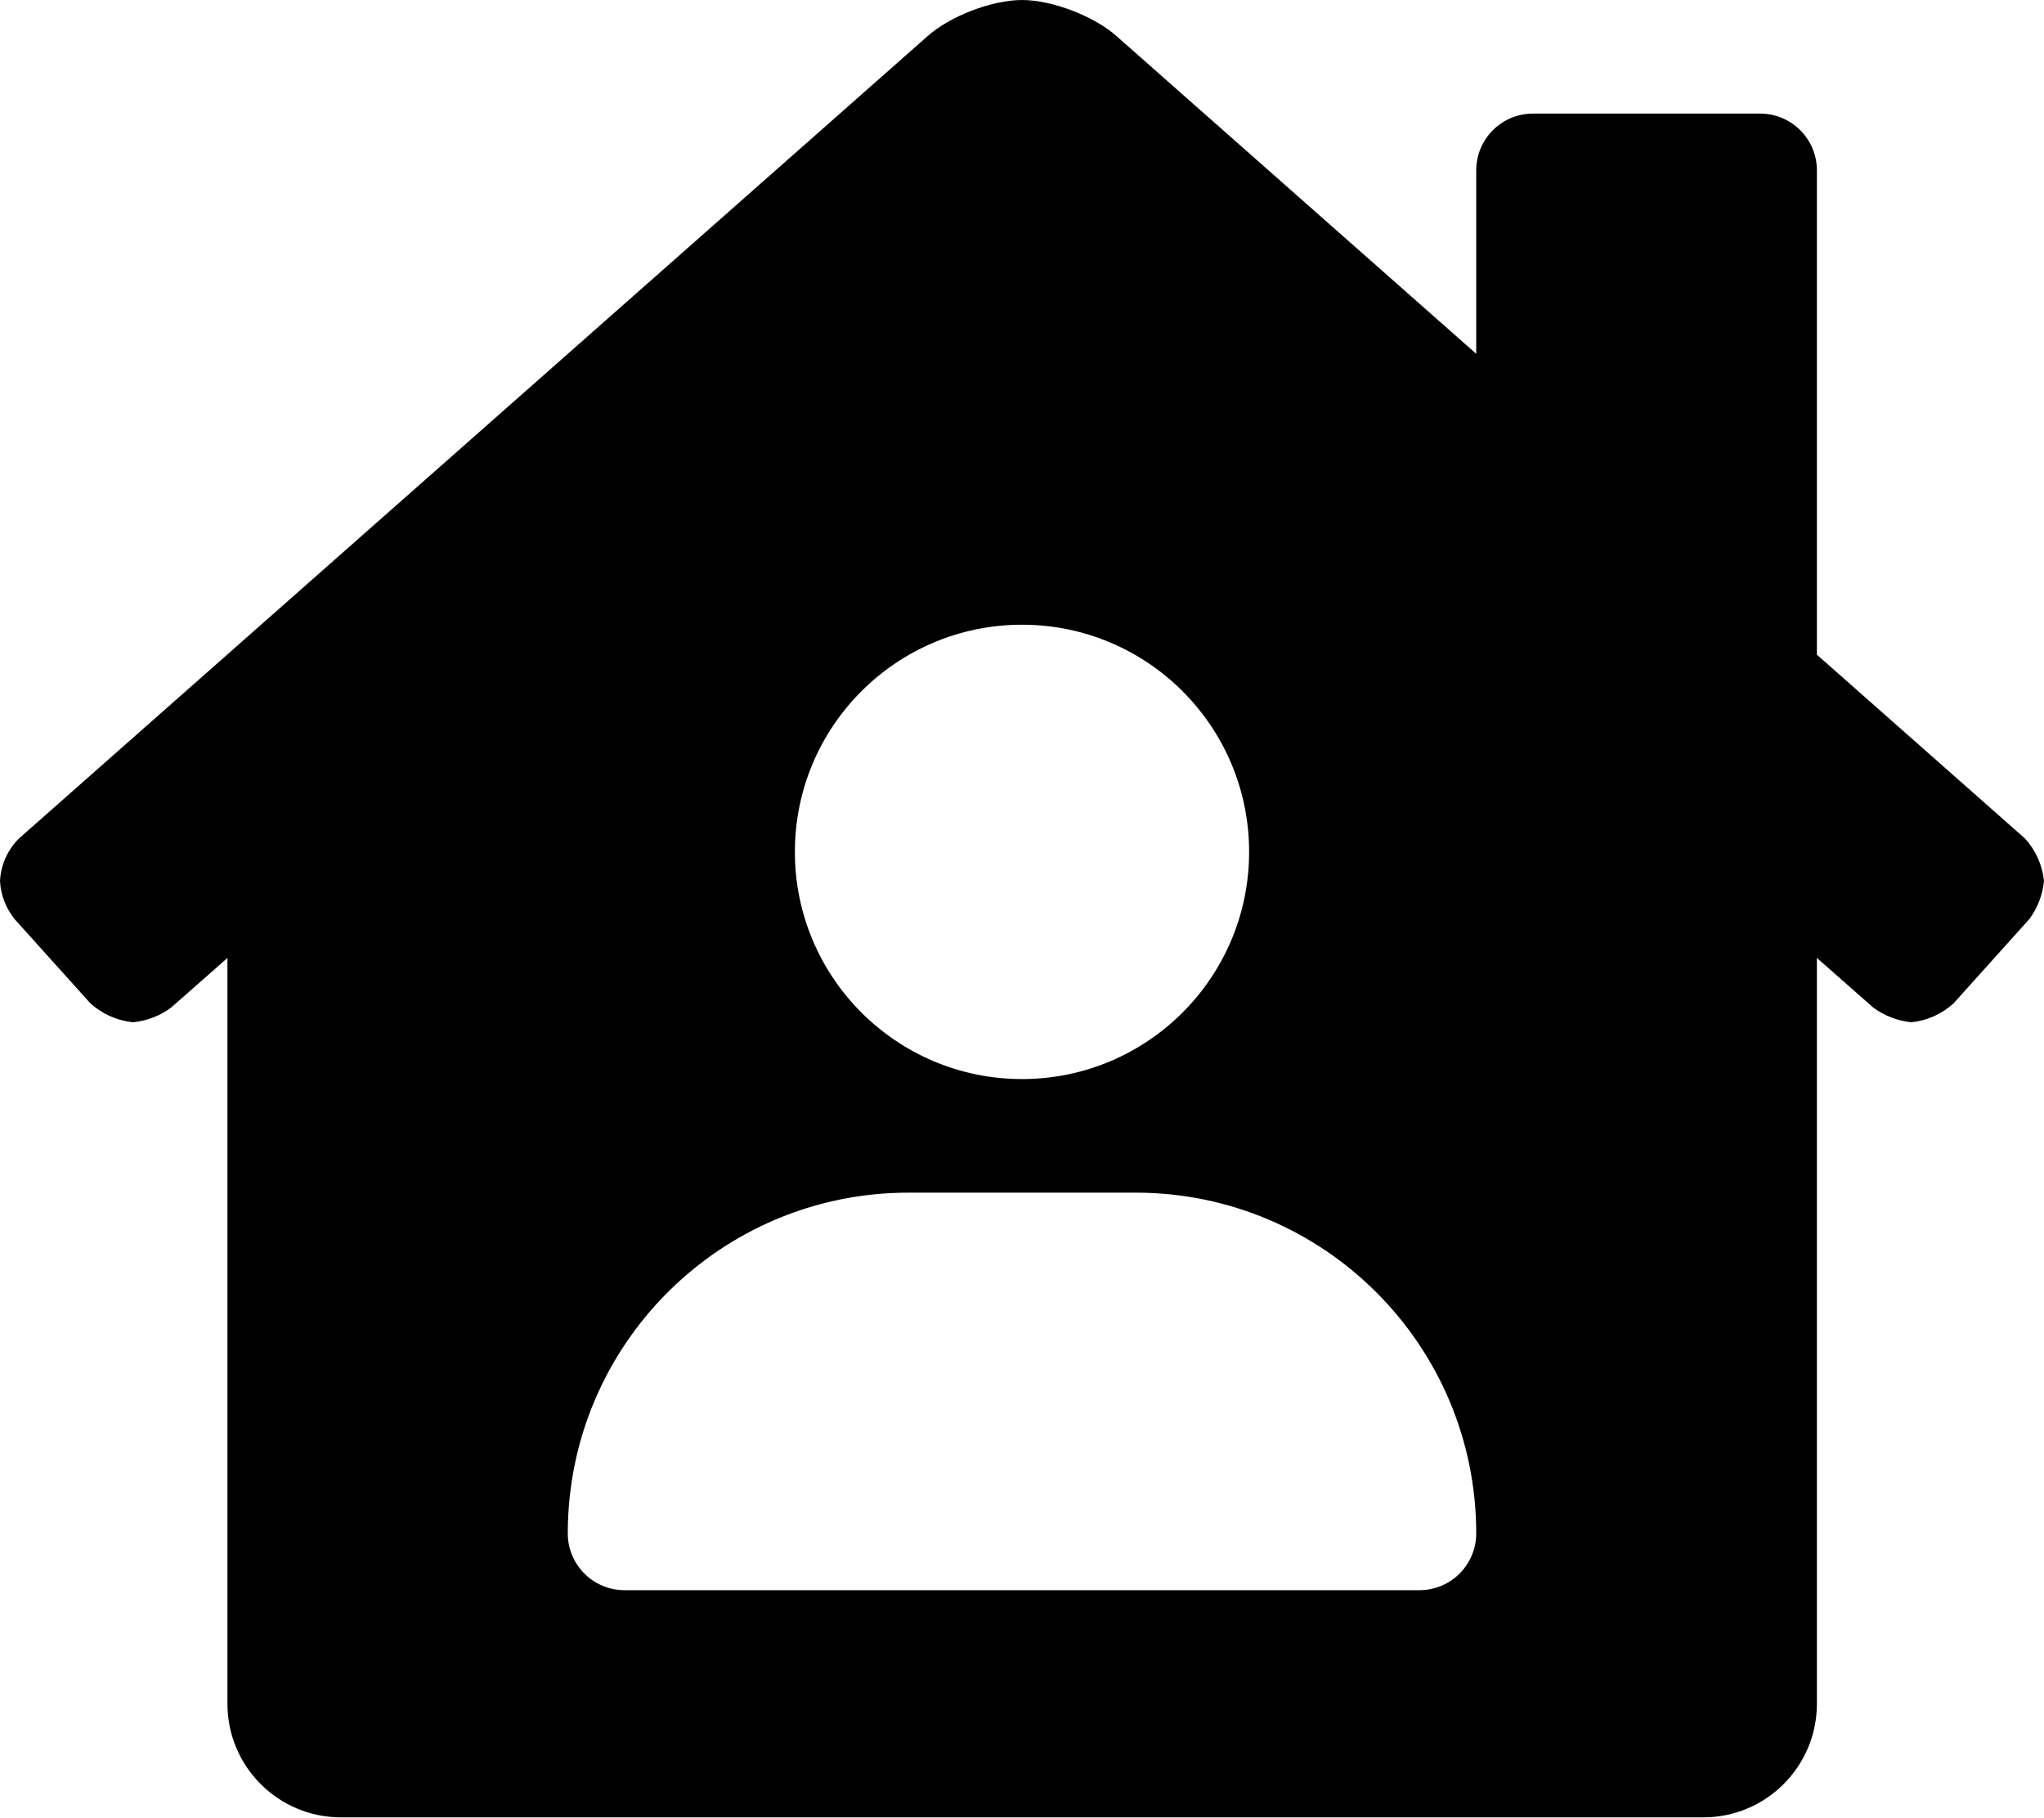
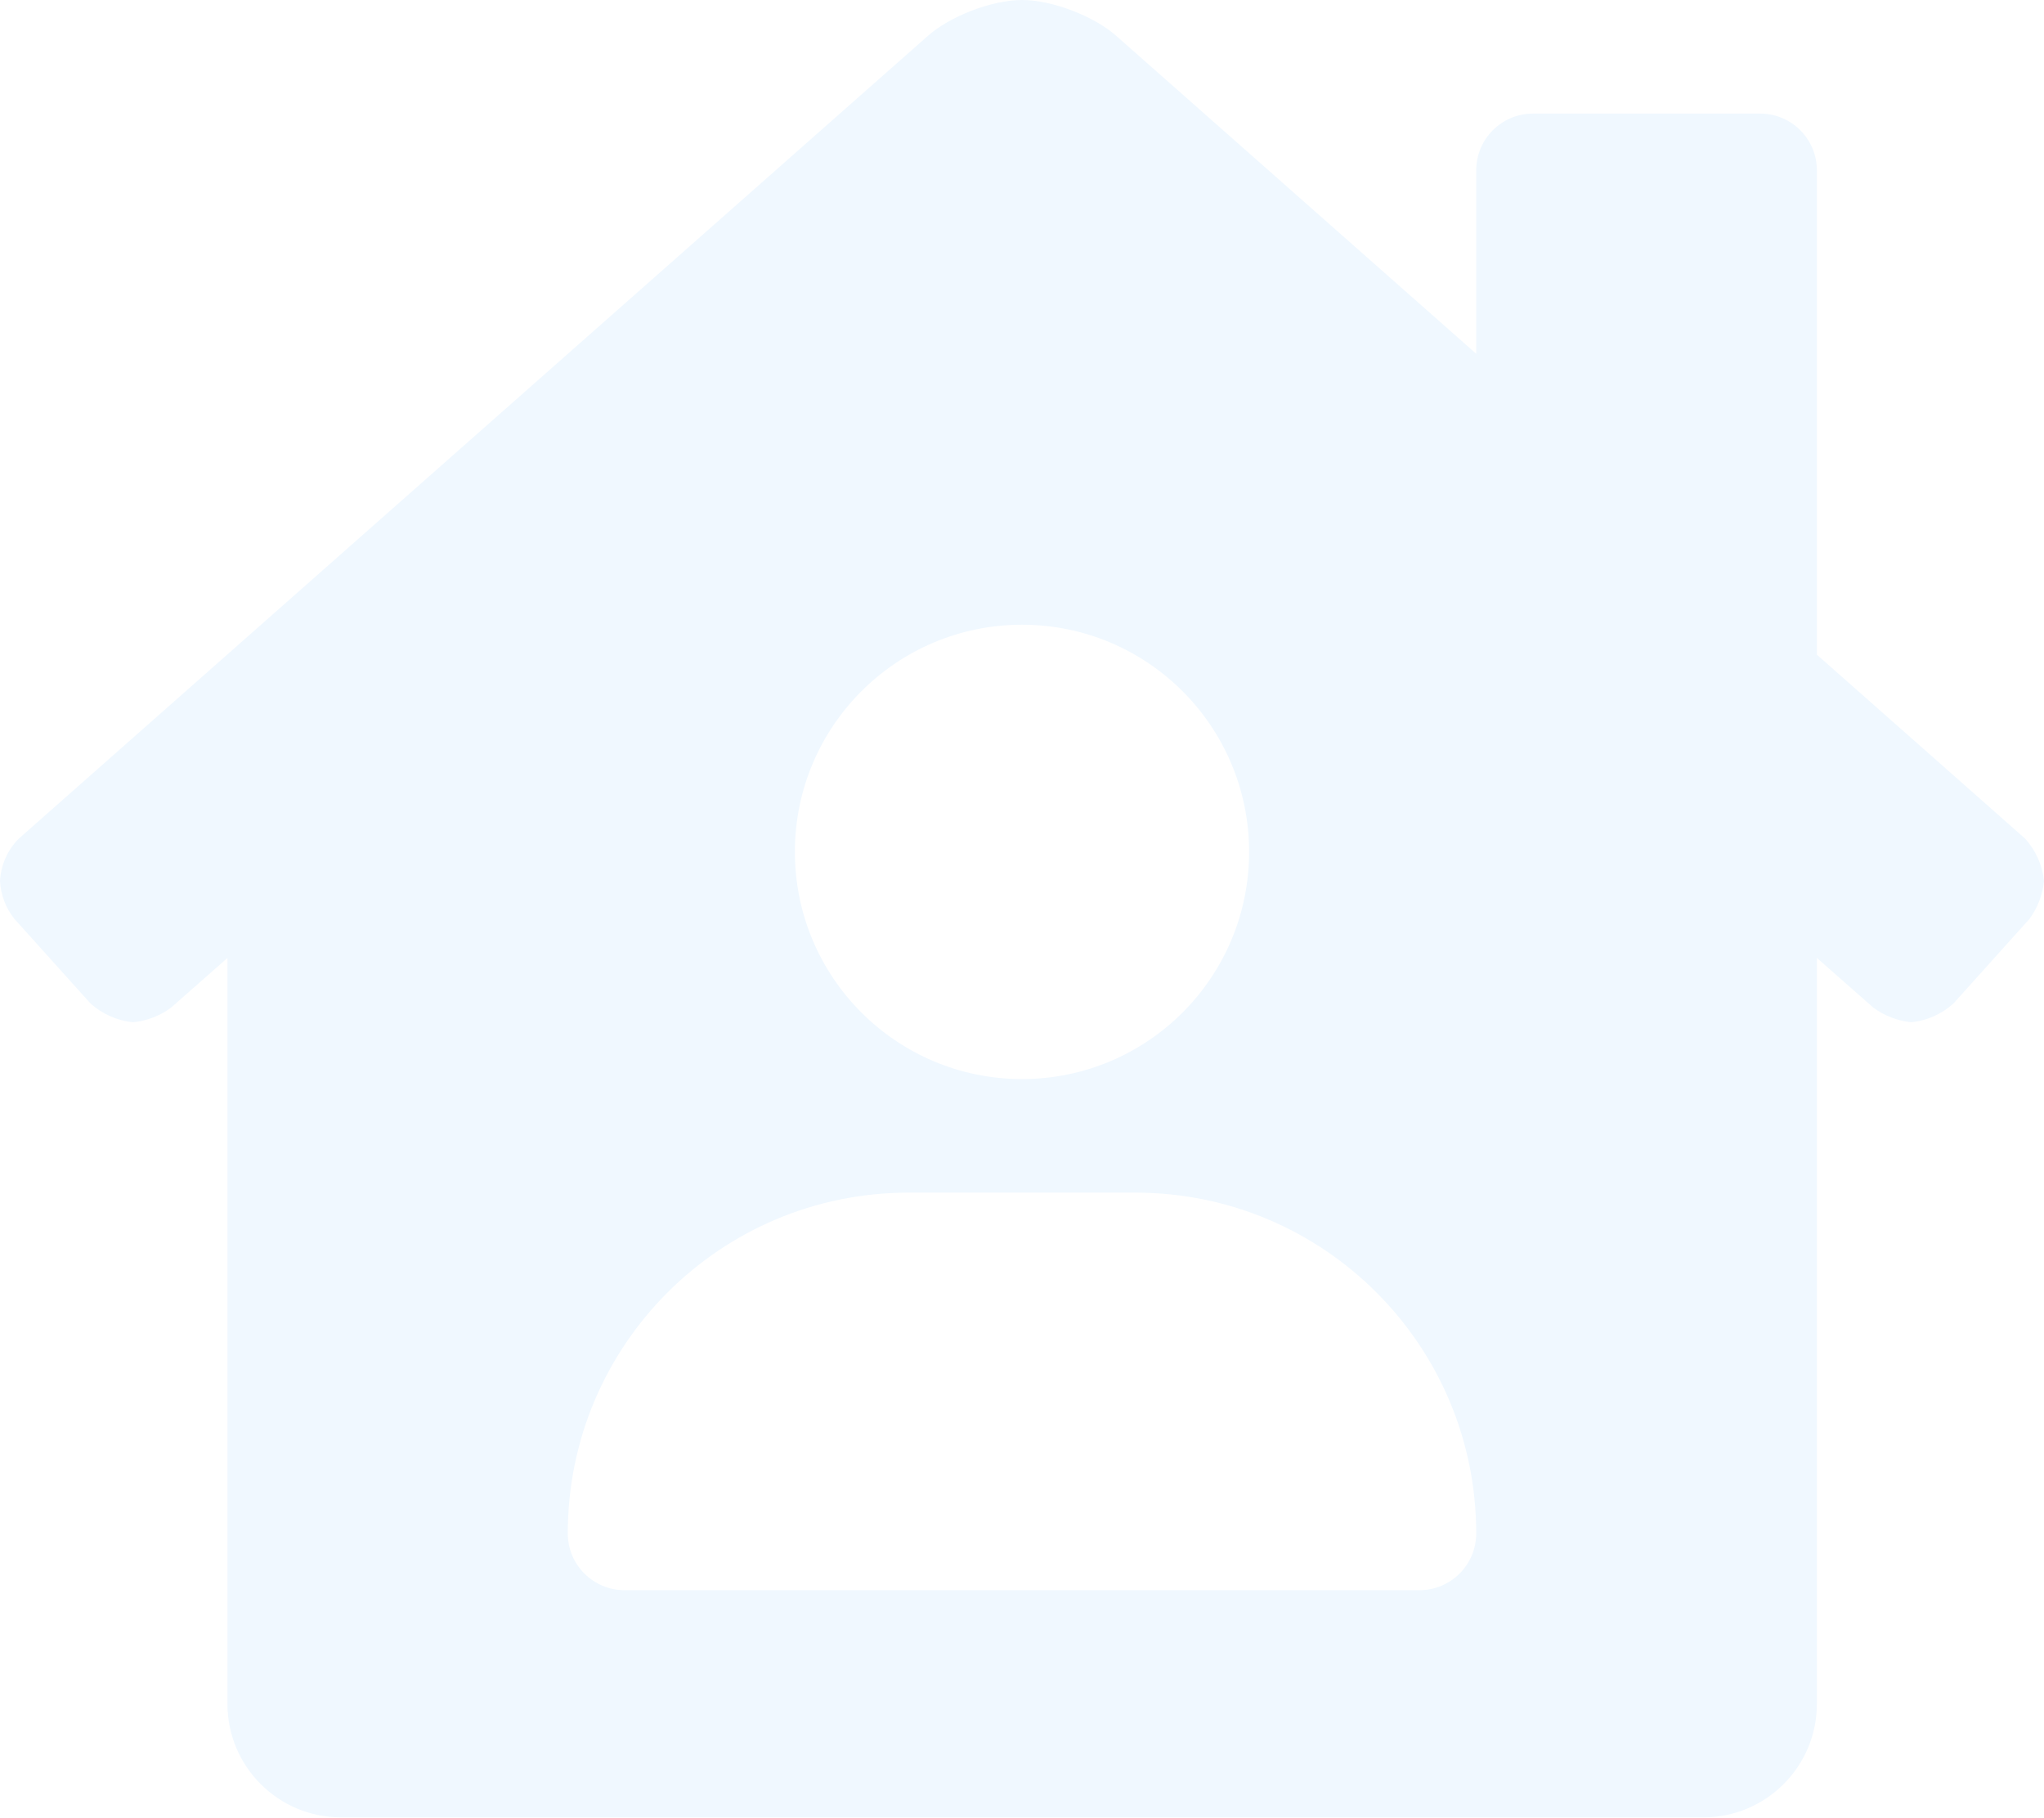
<svg xmlns="http://www.w3.org/2000/svg" aria-hidden="true" focusable="false" data-prefix="fas" data-icon="house-user" class="svg-inline--fa fa-house-user fa-w-18" role="img" viewBox="0 0 576 512">
-   <path fill="currentColor" d="M570.69,236.27,512,184.44V48a16,16,0,0,0-16-16H432a16,16,0,0,0-16,16V99.67L314.78,10.3C308.5,4.61,296.53,0,288,0s-20.46,4.61-26.74,10.3l-256,226A18.27,18.27,0,0,0,0,248.2a18.64,18.64,0,0,0,4.09,10.71L25.5,282.7a21.14,21.14,0,0,0,12,5.3,21.67,21.67,0,0,0,10.69-4.11l15.9-14V480a32,32,0,0,0,32,32H480a32,32,0,0,0,32-32V269.88l15.91,14A21.94,21.94,0,0,0,538.63,288a20.89,20.89,0,0,0,11.87-5.31l21.41-23.81A21.64,21.64,0,0,0,576,248.19,21,21,0,0,0,570.69,236.27ZM288,176a64,64,0,1,1-64,64A64,64,0,0,1,288,176ZM400,448H176a16,16,0,0,1-16-16,96,96,0,0,1,96-96h64a96,96,0,0,1,96,96A16,16,0,0,1,400,448Z" />
+   <path fill="aliceblue" d="M570.69,236.27,512,184.44V48a16,16,0,0,0-16-16H432a16,16,0,0,0-16,16V99.67L314.78,10.3C308.5,4.61,296.53,0,288,0s-20.46,4.61-26.74,10.3l-256,226A18.27,18.27,0,0,0,0,248.2a18.64,18.64,0,0,0,4.09,10.71L25.5,282.7a21.14,21.14,0,0,0,12,5.3,21.67,21.67,0,0,0,10.69-4.11l15.9-14V480a32,32,0,0,0,32,32H480a32,32,0,0,0,32-32V269.88l15.91,14A21.94,21.94,0,0,0,538.63,288a20.89,20.89,0,0,0,11.87-5.31l21.41-23.81A21.64,21.64,0,0,0,576,248.19,21,21,0,0,0,570.69,236.27ZM288,176a64,64,0,1,1-64,64A64,64,0,0,1,288,176ZM400,448H176a16,16,0,0,1-16-16,96,96,0,0,1,96-96h64a96,96,0,0,1,96,96A16,16,0,0,1,400,448Z" />
</svg>
